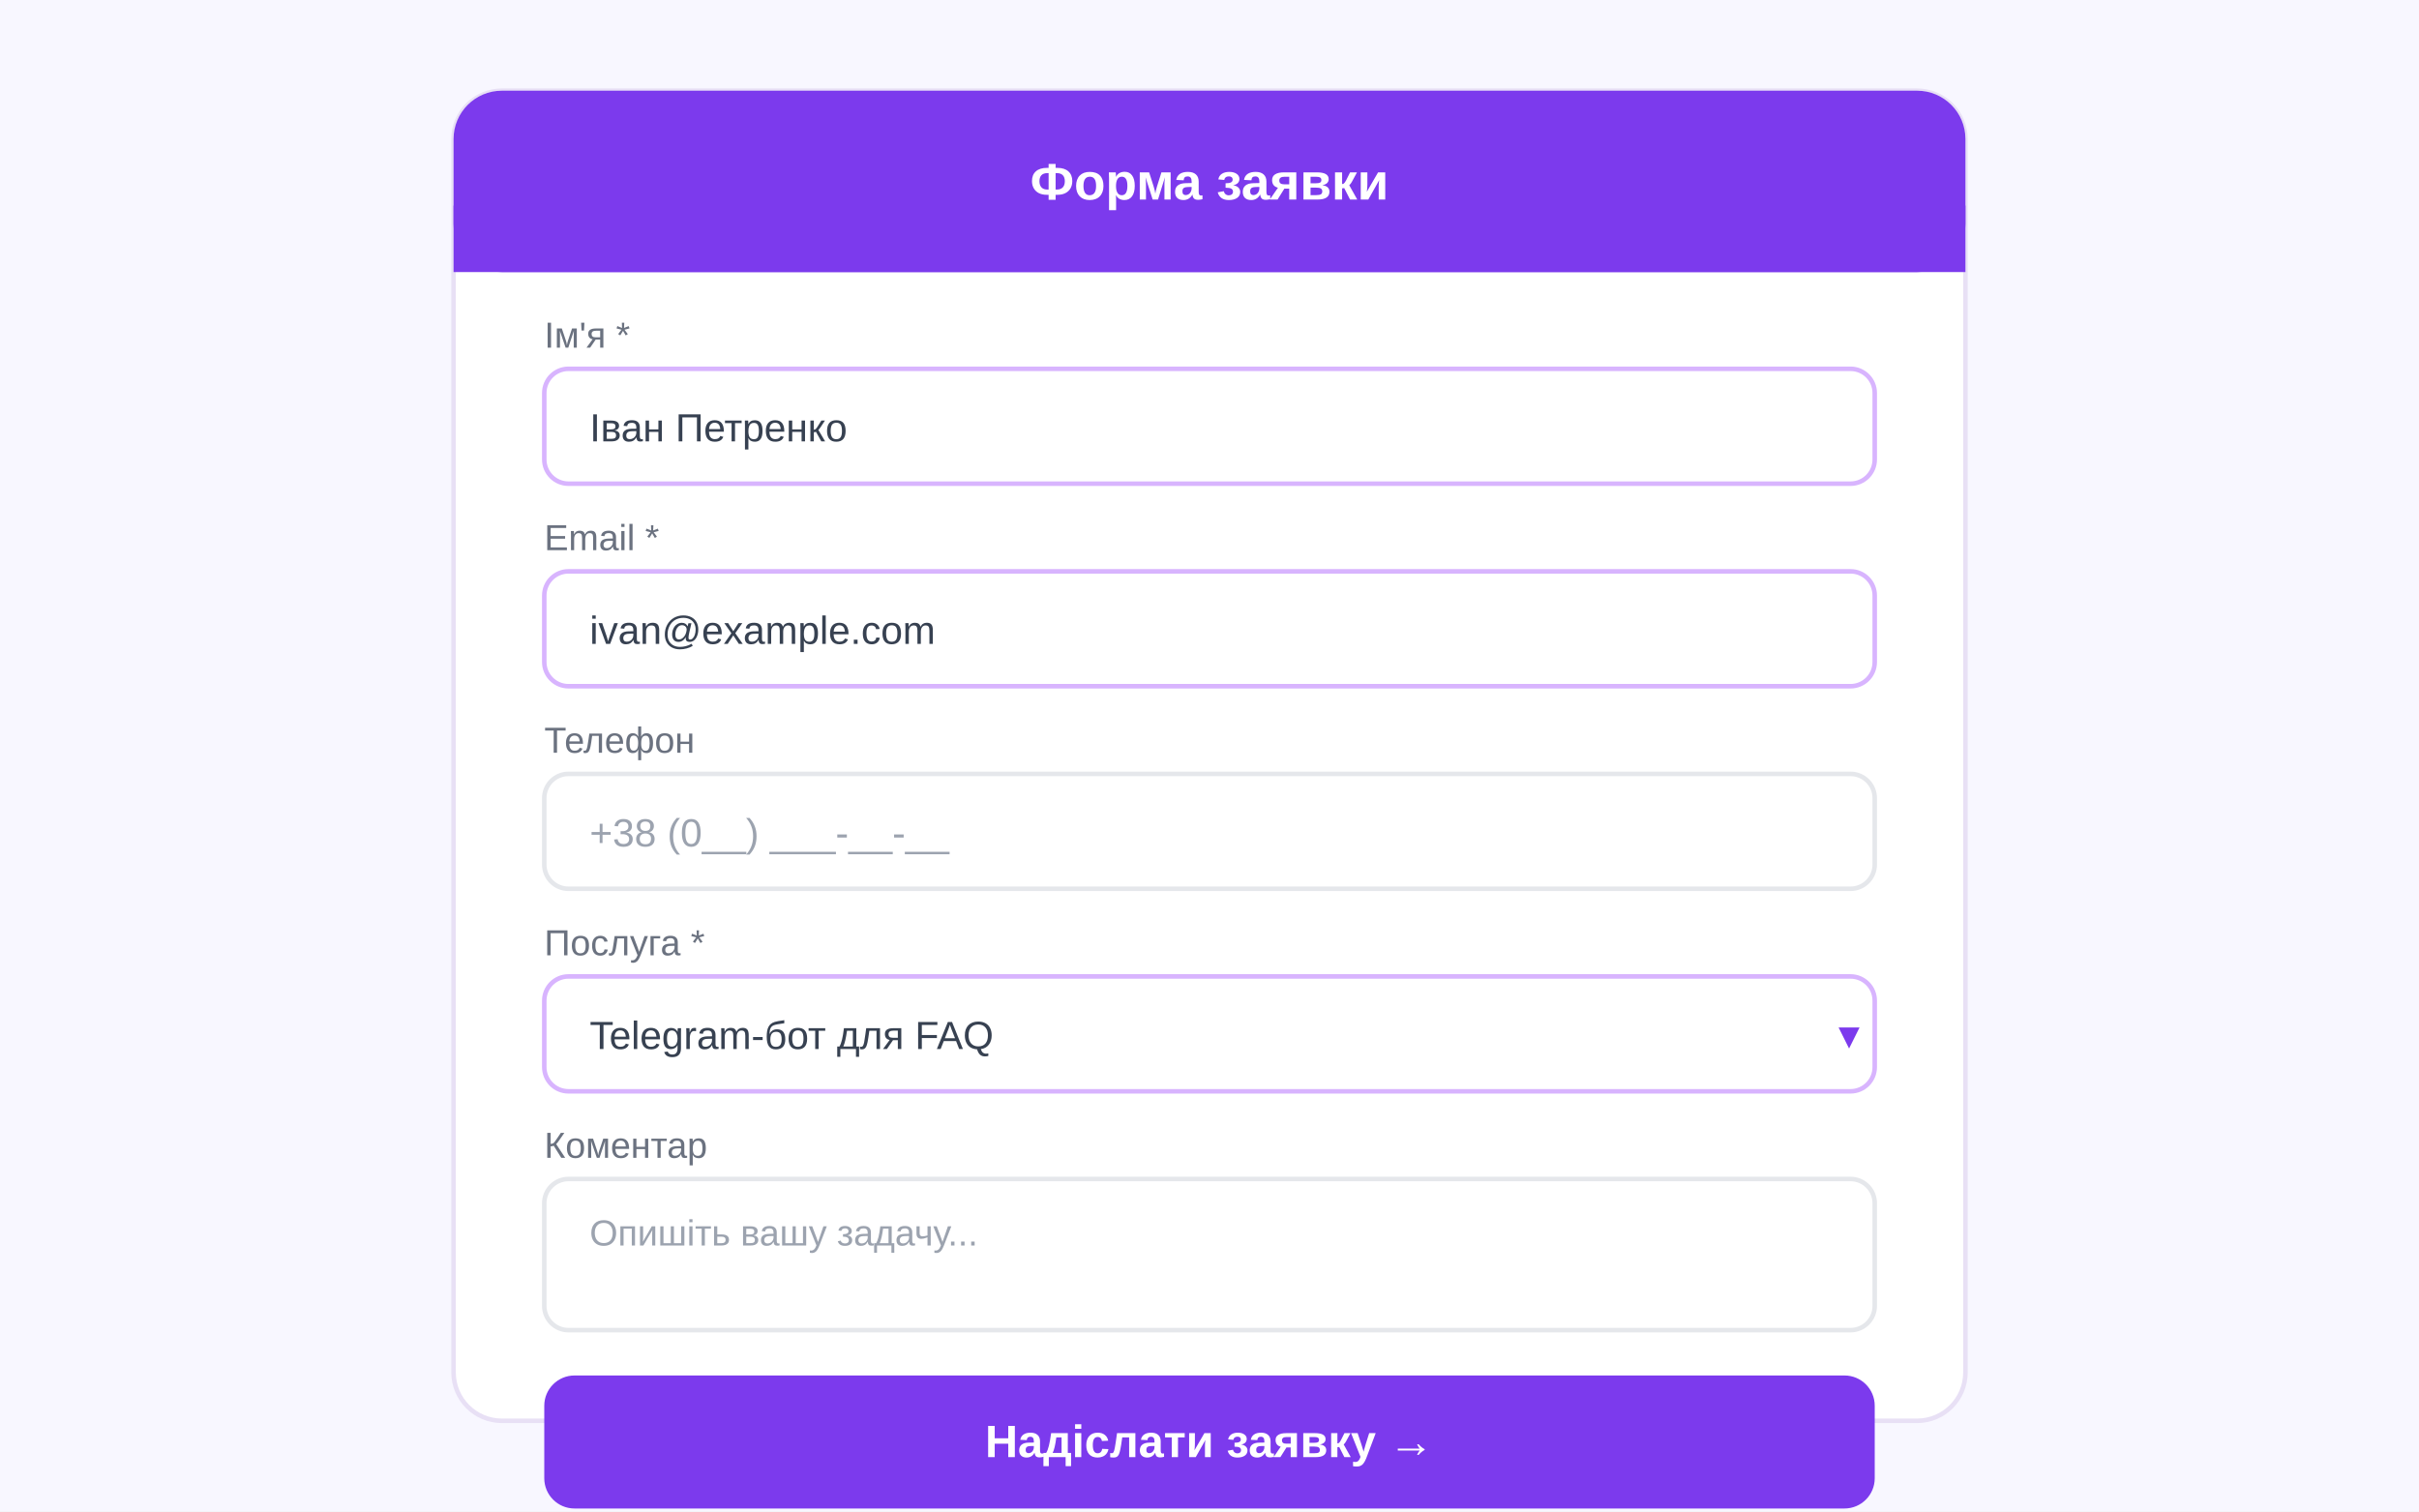
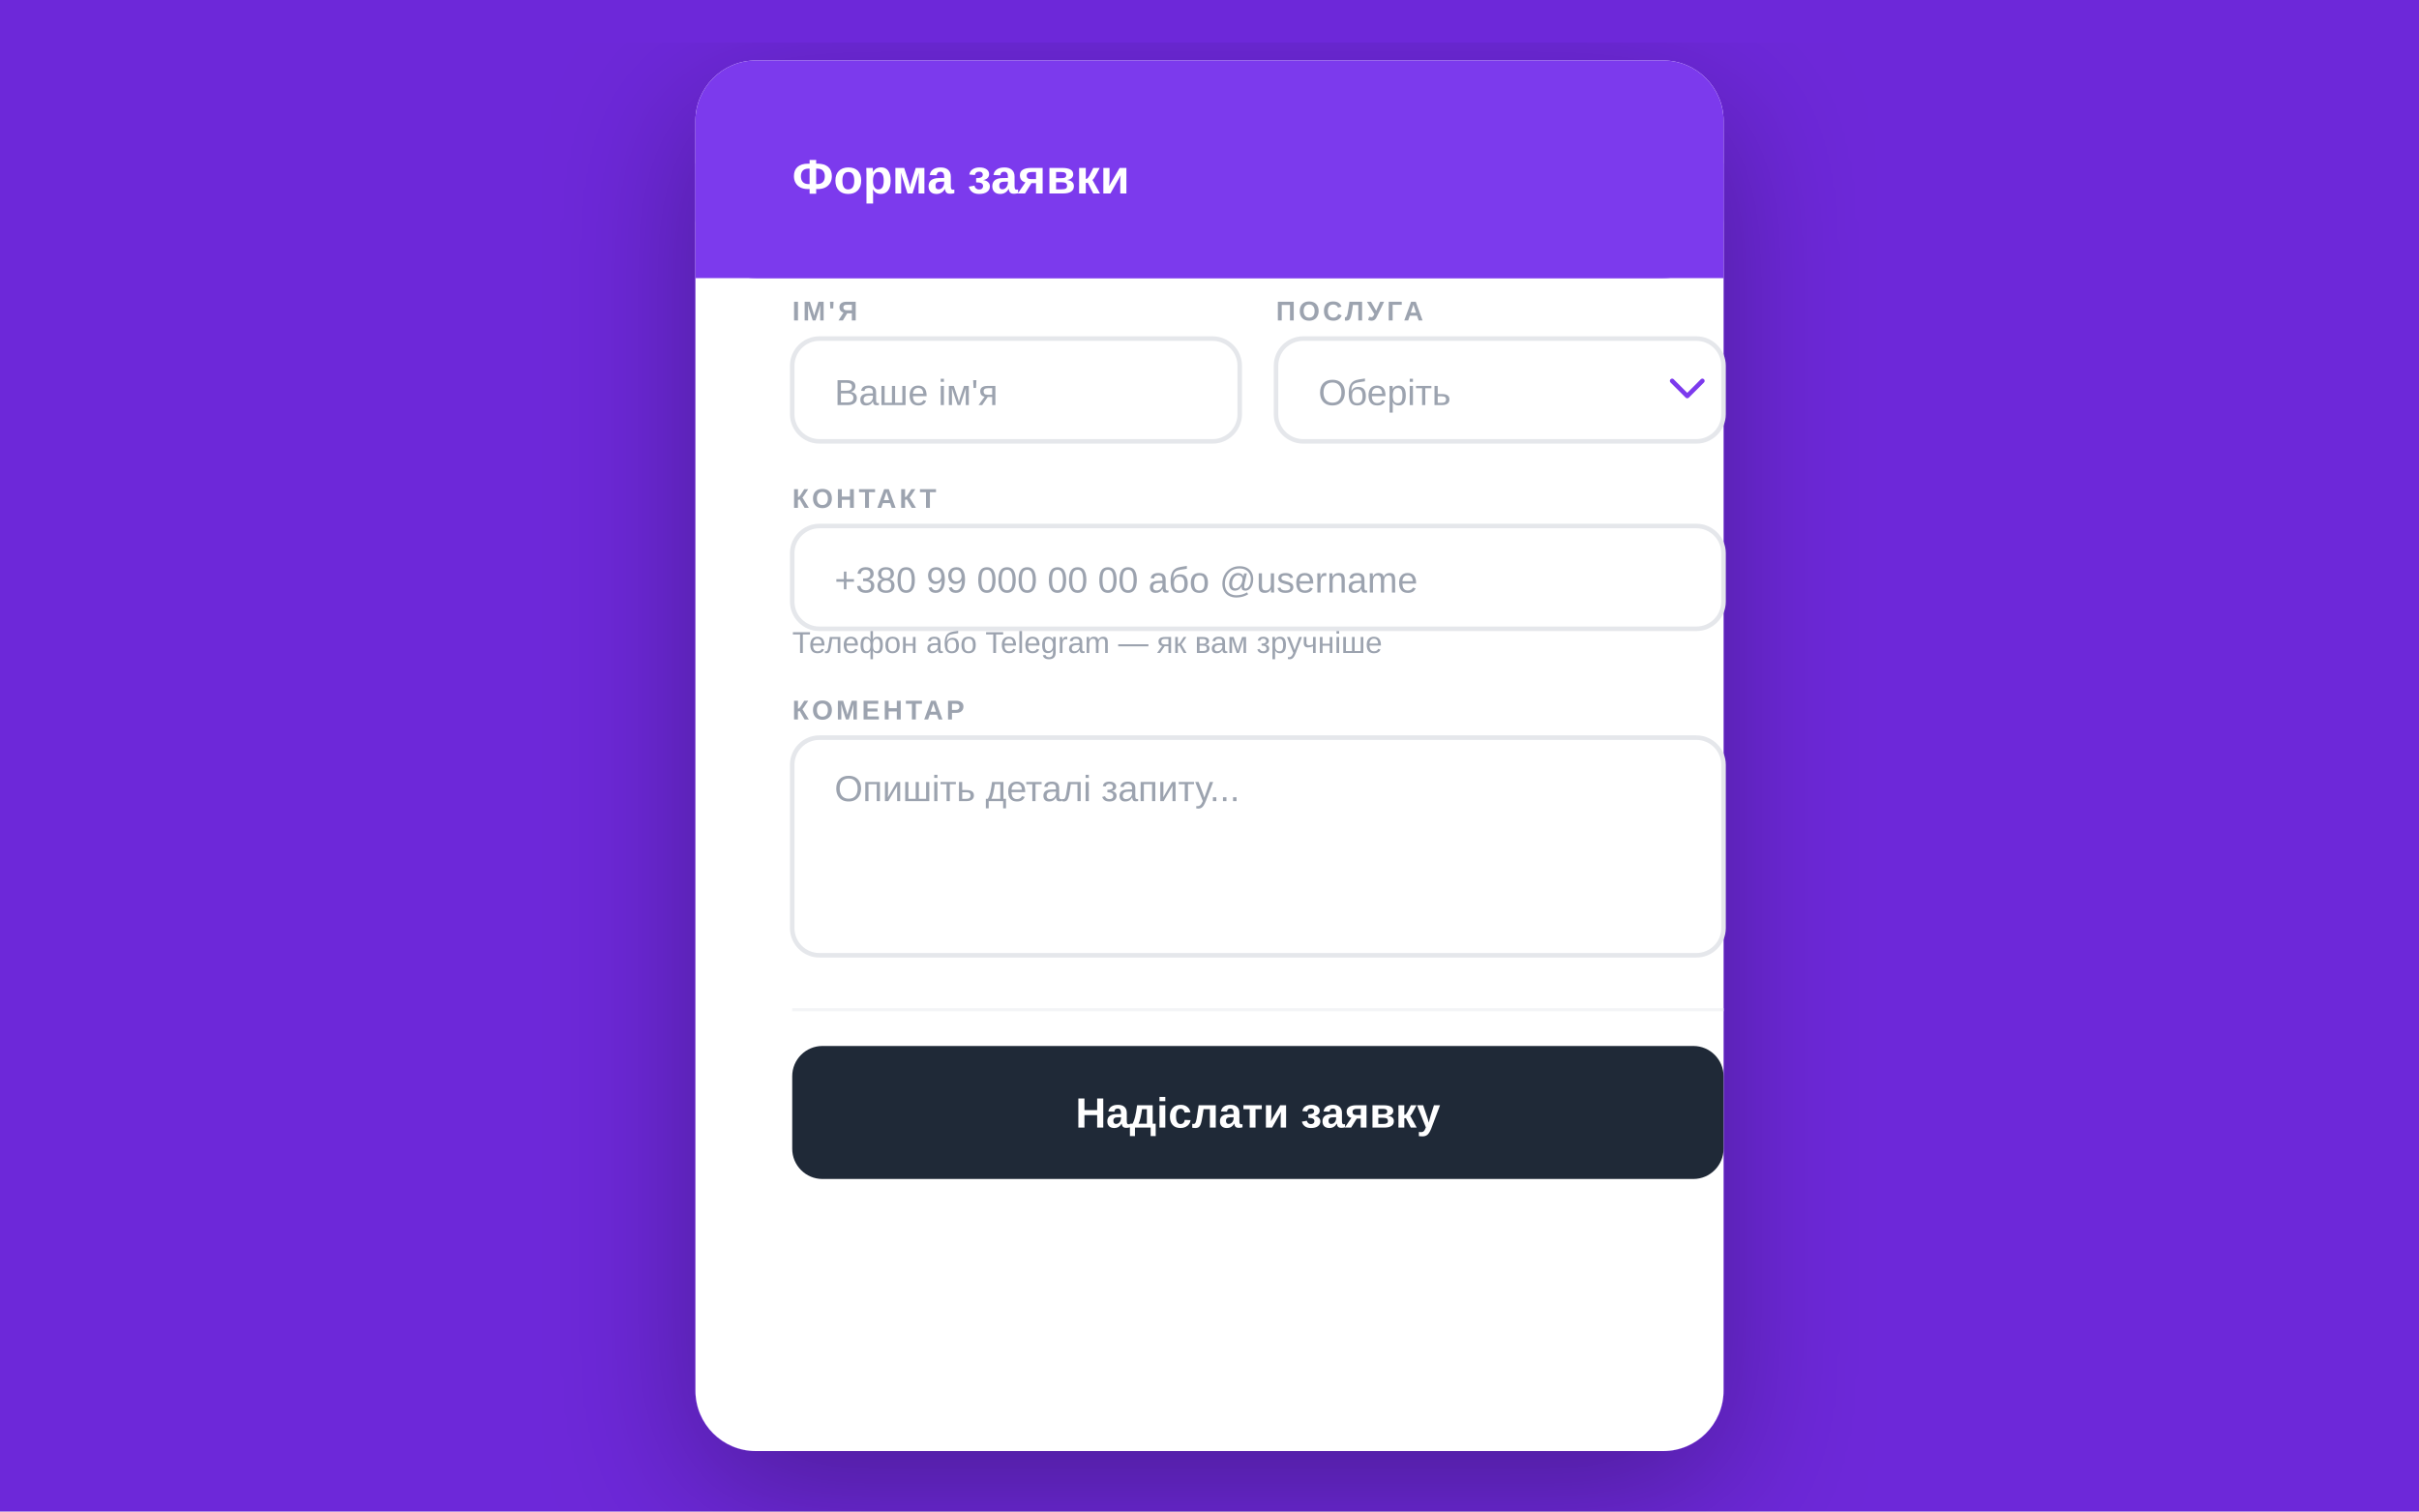
<svg xmlns="http://www.w3.org/2000/svg" width="800" height="500" viewBox="0 0 800 500">
-   <rect width="800" height="500" fill="#f8f7ff" />
-   <rect x="150" y="30" width="500" height="440" rx="16" fill="white" stroke="#e8e0f5" stroke-width="1.5" />
-   <rect x="150" y="30" width="500" height="60" rx="16" fill="#7c3aed" />
-   <rect x="150" y="68" width="500" height="22" fill="#7c3aed" />
-   <text x="400" y="66" font-family="Arial" font-size="17" fill="white" font-weight="bold" text-anchor="middle">Форма заявки</text>
-   <text x="180" y="115" font-family="Arial" font-size="12" fill="#6b7280">Ім'я *</text>
-   <rect x="180" y="122" width="440" height="38" rx="8" fill="white" stroke="#d8b4fe" stroke-width="1.5" />
-   <text x="195" y="146" font-family="Arial" font-size="13" fill="#374151">Іван Петренко</text>
-   <text x="180" y="182" font-family="Arial" font-size="12" fill="#6b7280">Email *</text>
-   <rect x="180" y="189" width="440" height="38" rx="8" fill="white" stroke="#d8b4fe" stroke-width="1.5" />
-   <text x="195" y="213" font-family="Arial" font-size="13" fill="#374151">ivan@example.com</text>
-   <text x="180" y="249" font-family="Arial" font-size="12" fill="#6b7280">Телефон</text>
-   <rect x="180" y="256" width="440" height="38" rx="8" fill="white" stroke="#e5e7eb" stroke-width="1.5" />
-   <text x="195" y="280" font-family="Arial" font-size="13" fill="#9ca3af">+38 (0__) ___-__-__</text>
-   <text x="180" y="316" font-family="Arial" font-size="12" fill="#6b7280">Послуга *</text>
-   <rect x="180" y="323" width="440" height="38" rx="8" fill="white" stroke="#d8b4fe" stroke-width="1.5" />
-   <text x="195" y="347" font-family="Arial" font-size="13" fill="#374151">Telegram-бот для FAQ</text>
-   <text x="608" y="347" font-family="Arial" font-size="14" fill="#7c3aed">▾</text>
-   <text x="180" y="383" font-family="Arial" font-size="12" fill="#6b7280">Коментар</text>
-   <rect x="180" y="390" width="440" height="50" rx="8" fill="white" stroke="#e5e7eb" stroke-width="1.5" />
-   <text x="195" y="412" font-family="Arial" font-size="12" fill="#9ca3af">Опишіть вашу задачу...</text>
-   <rect x="180" y="455" width="440" height="44" rx="10" fill="#7c3aed" />
-   <text x="400" y="482" font-family="Arial" font-size="15" fill="white" font-weight="bold" text-anchor="middle">Надіслати заявку →</text>
+   <defs>
+     <filter id="sh" x="-15%" y="-8%" width="130%" height="125%">
+       <feDropShadow dx="0" dy="14" stdDeviation="24" flood-color="rgba(0,0,0,0.30)" />
+     </filter>
+     <clipPath id="cc">
+       <rect x="230" y="20" width="340" height="460" rx="20" />
+     </clipPath>
+   </defs>
+   <rect width="800" height="500" fill="#6d28d9" />
+   <rect x="230" y="20" width="340" height="460" rx="20" fill="#ffffff" filter="url(#sh)" />
+   <rect x="230" y="20" width="340" height="72" rx="20" fill="#7c3aed" clip-path="url(#cc)" />
+   <rect x="230" y="54" width="340" height="38" fill="#7c3aed" />
+   <text x="262" y="64" font-family="'Segoe UI',Arial,sans-serif" font-size="16" font-weight="800" fill="#ffffff">Форма заявки</text>
+   <text x="262" y="106" font-family="'Segoe UI',Arial,sans-serif" font-size="9" font-weight="700" fill="#9ca3af" letter-spacing="1">ІМ'Я</text>
+   <rect x="262" y="112" width="148" height="34" rx="9" fill="#ffffff" stroke="#e5e7eb" stroke-width="1.5" />
+   <text x="276" y="134" font-family="'Segoe UI',Arial,sans-serif" font-size="12" fill="#9ca3af">Ваше ім'я</text>
+   <text x="422" y="106" font-family="'Segoe UI',Arial,sans-serif" font-size="9" font-weight="700" fill="#9ca3af" letter-spacing="1">ПОСЛУГА</text>
+   <rect x="422" y="112" width="148" height="34" rx="9" fill="#ffffff" stroke="#e5e7eb" stroke-width="1.5" />
+   <text x="436" y="134" font-family="'Segoe UI',Arial,sans-serif" font-size="12" fill="#9ca3af">Оберіть</text>
+   <path d="M553 126 l5 5 5-5" stroke="#7c3aed" stroke-width="1.5" fill="none" stroke-linecap="round" stroke-linejoin="round" />
+   <text x="262" y="168" font-family="'Segoe UI',Arial,sans-serif" font-size="9" font-weight="700" fill="#9ca3af" letter-spacing="1">КОНТАКТ</text>
+   <rect x="262" y="174" width="308" height="34" rx="9" fill="#ffffff" stroke="#e5e7eb" stroke-width="1.5" />
+   <text x="276" y="196" font-family="'Segoe UI',Arial,sans-serif" font-size="12" fill="#9ca3af">+380 99 000 00 00 або @username</text>
+   <text x="262" y="216" font-family="'Segoe UI',Arial,sans-serif" font-size="10" fill="#9ca3af">Телефон або Telegram — як вам зручніше</text>
+   <text x="262" y="238" font-family="'Segoe UI',Arial,sans-serif" font-size="9" font-weight="700" fill="#9ca3af" letter-spacing="1">КОМЕНТАР</text>
+   <rect x="262" y="244" width="308" height="72" rx="9" fill="#ffffff" stroke="#e5e7eb" stroke-width="1.5" />
+   <text x="276" y="265" font-family="'Segoe UI',Arial,sans-serif" font-size="12" fill="#9ca3af">Опишіть деталі запиту...</text>
+   <line x1="262" y1="334" x2="570" y2="334" stroke="#f3f4f6" stroke-width="1" />
+   <rect x="262" y="346" width="308" height="44" rx="10" fill="#1f2937" />
+   <text x="416" y="373" font-family="'Segoe UI',Arial,sans-serif" font-size="14" font-weight="700" fill="#ffffff" text-anchor="middle">Надіслати заявку</text>
</svg>
